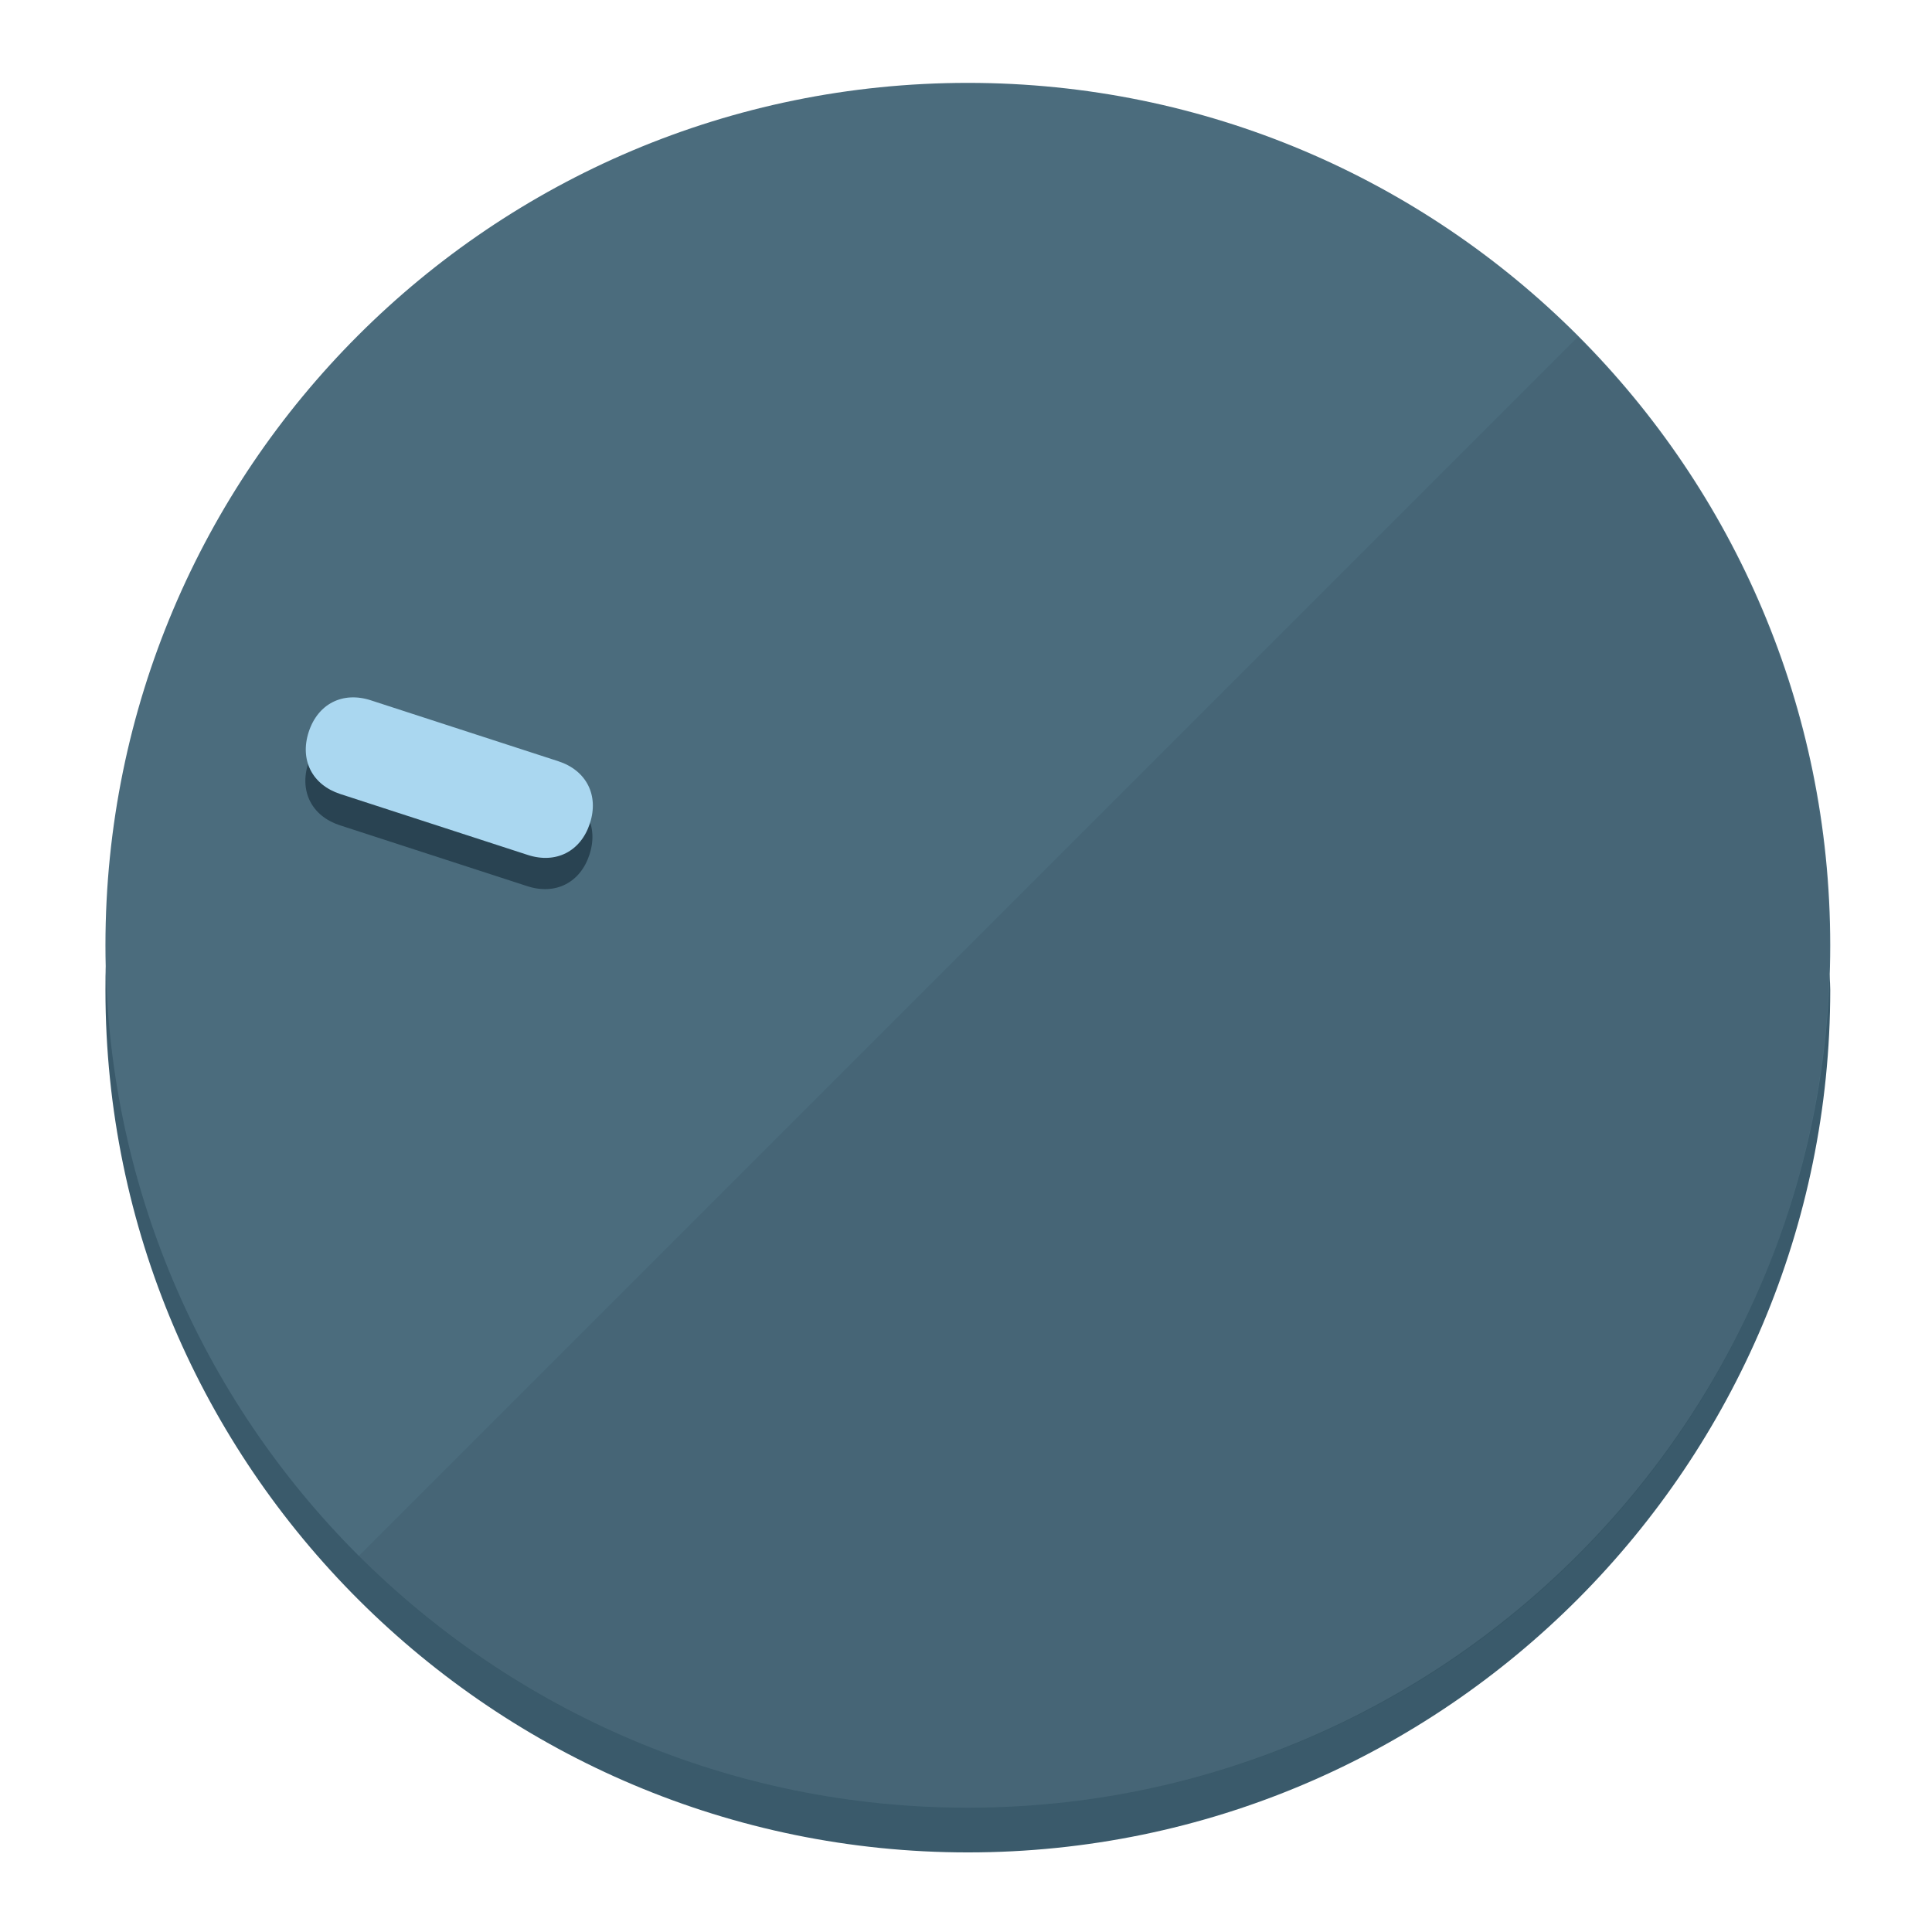
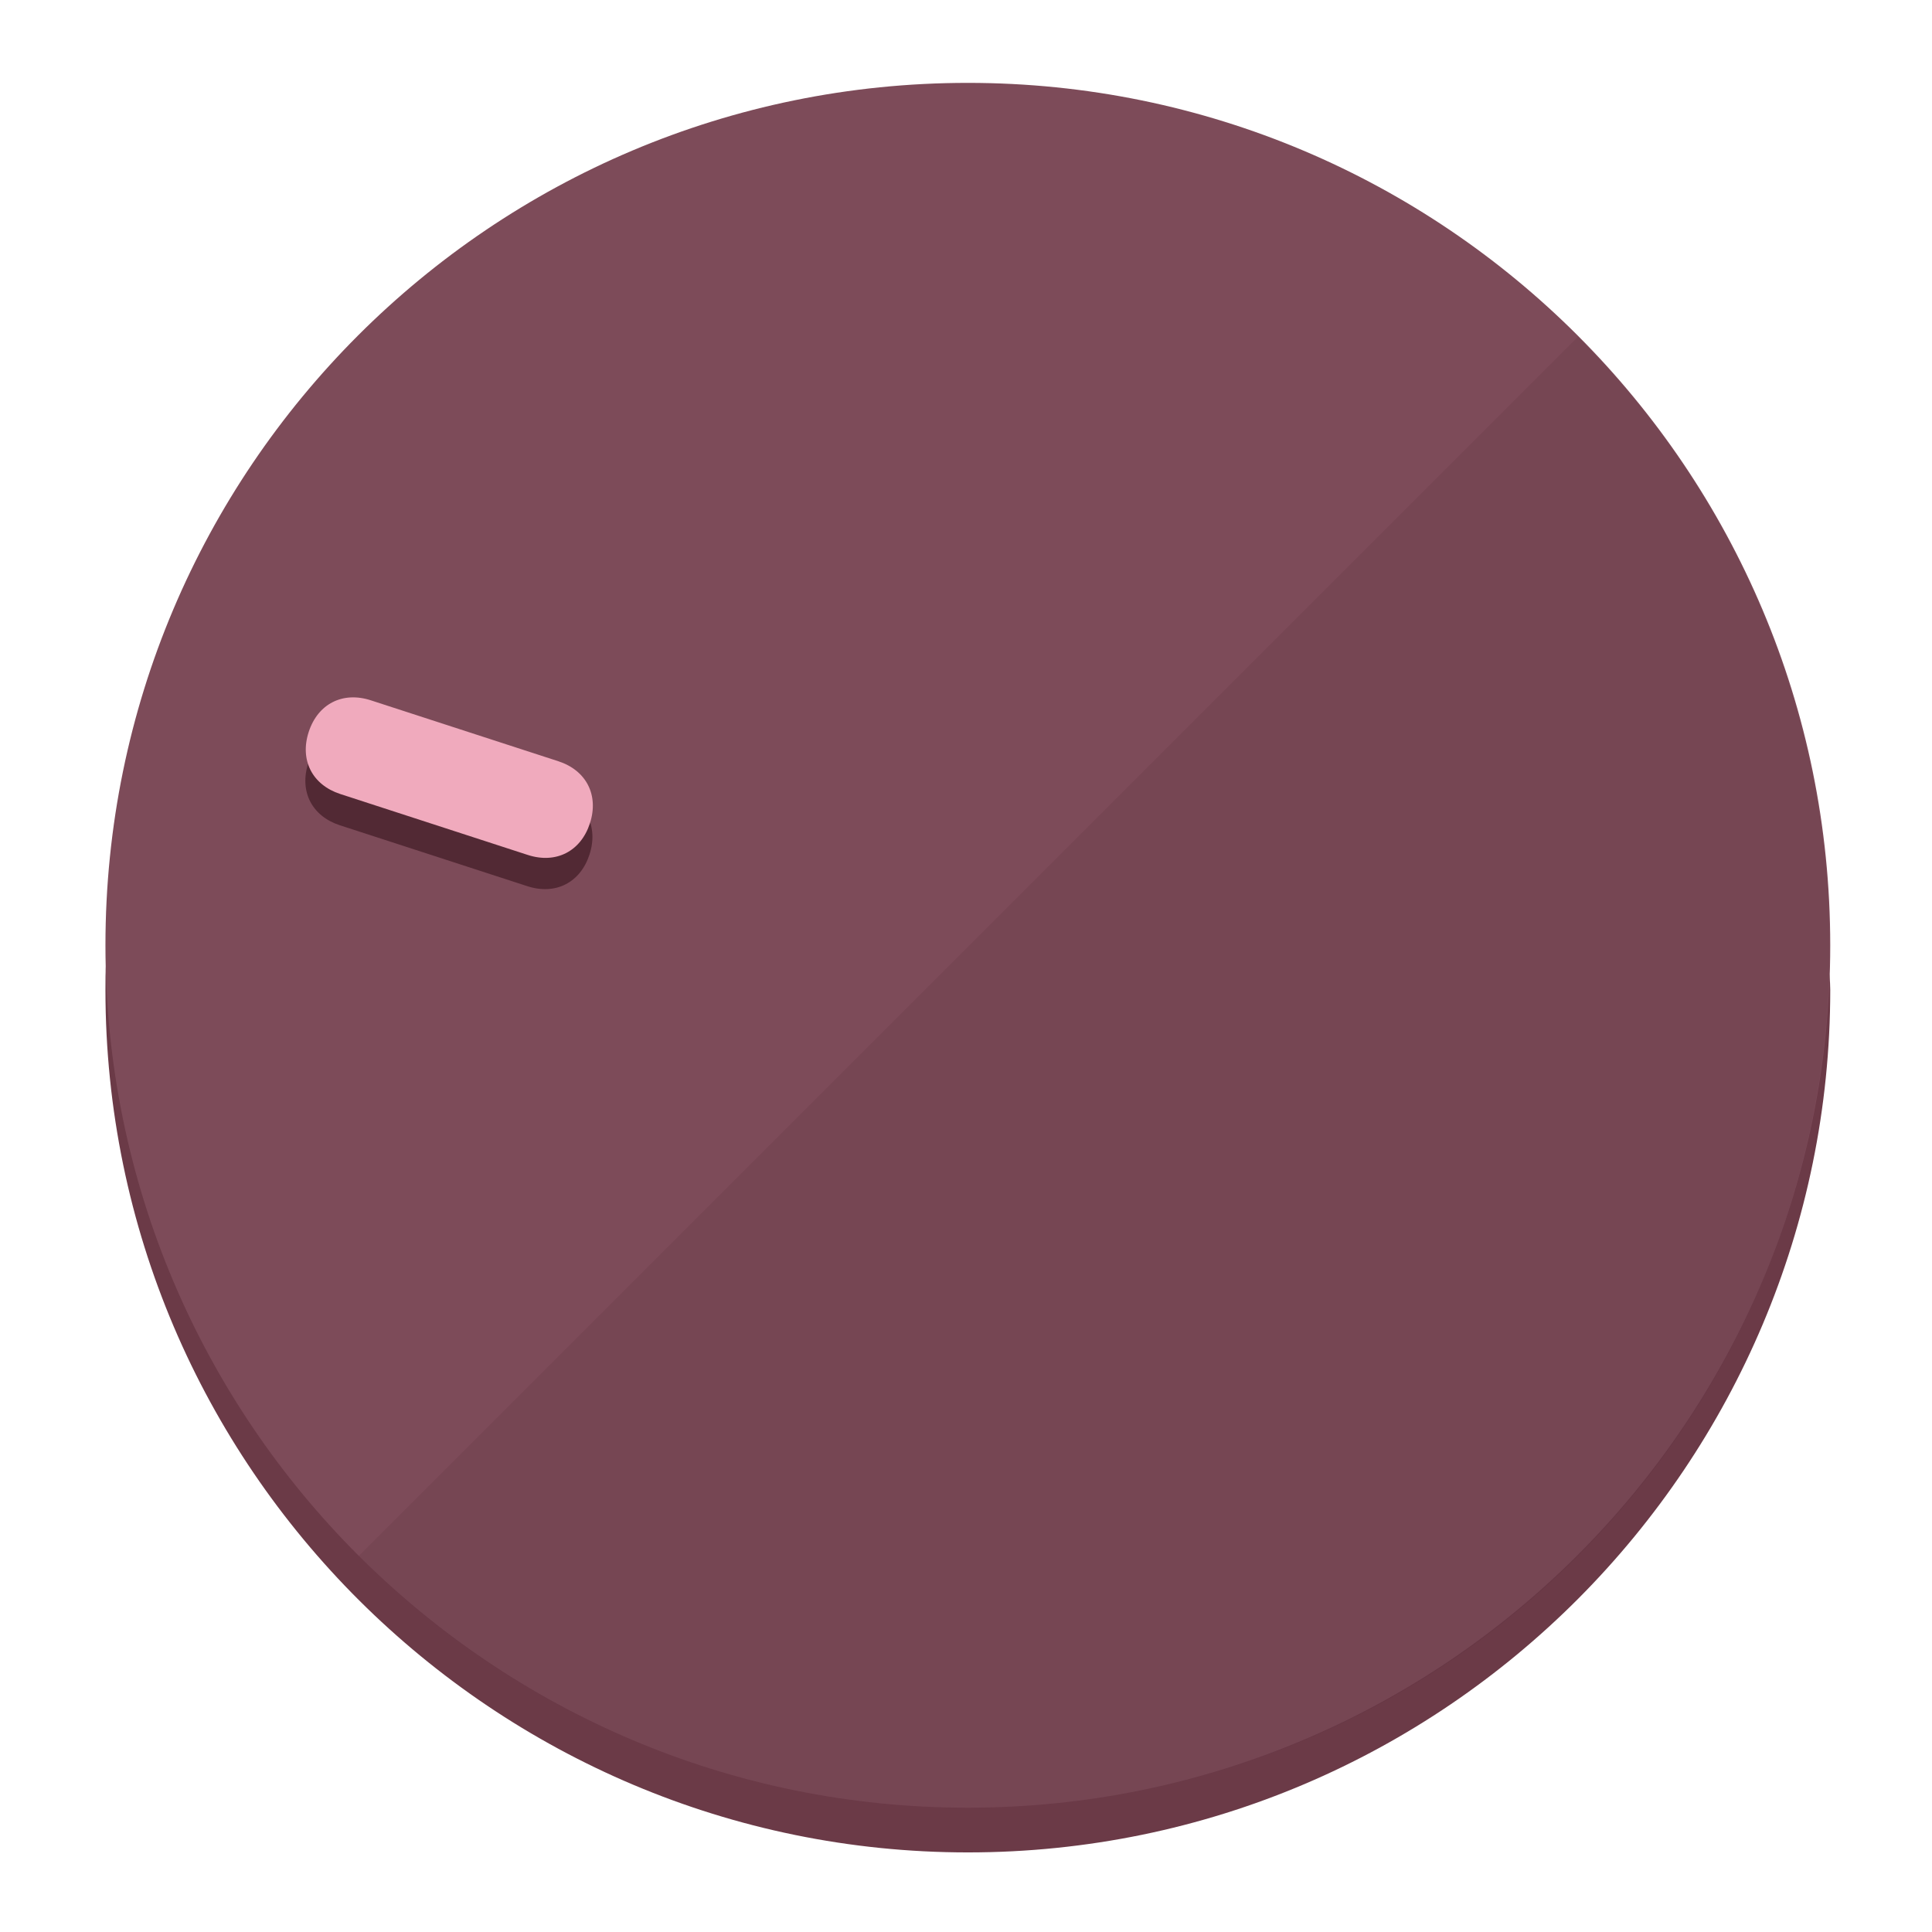
<svg xmlns="http://www.w3.org/2000/svg" height="120px" width="120px" version="1.1" id="Layer_1" viewBox="0 0 496.8 496.8" xml:space="preserve">
  <defs id="defs23" />
  <g id="g3158">
-     <path style="display:inline;fill:#3A5A6B;fill-opacity:1;stroke-width:1.584" d="m 248.875,445.92 c 116.582,0 212.89,-91.238 220.493,-205.286 0,5.069 1.267,8.87 1.267,13.939 0,121.651 -98.842,221.76 -221.76,221.76 -121.651,0 -221.76,-98.842 -221.76,-221.76 0,-5.069 0,-8.87 1.267,-13.939 7.603,114.048 103.91,205.286 220.493,205.286 z" id="path8" />
-     <circle style="display:inline;fill:#4B6C7D;fill-opacity:1;stroke-width:1.584" cx="248.875" cy="243.071" r="221.76" id="circle12" />
-     <path style="display:inline;fill:#294352;fill-opacity:0.154;stroke-width:1.587" d="m 405.744,86.606 c 86.308,86.308 86.308,227.193 0,313.5 -86.308,86.308 -227.193,86.308 -313.5,0" id="path14" />
+     <path style="display:inline;fill:#6B3A47;fill-opacity:1;stroke-width:1.584" d="m 248.875,445.92 c 116.582,0 212.89,-91.238 220.493,-205.286 0,5.069 1.267,8.87 1.267,13.939 0,121.651 -98.842,221.76 -221.76,221.76 -121.651,0 -221.76,-98.842 -221.76,-221.76 0,-5.069 0,-8.87 1.267,-13.939 7.603,114.048 103.91,205.286 220.493,205.286 z" id="path8" />
+     <circle style="display:inline;fill:#7D4B59;fill-opacity:1;stroke-width:1.584" cx="248.875" cy="243.071" r="221.76" id="circle12" />
+     <path style="display:inline;fill:#522934;fill-opacity:0.154;stroke-width:1.587" d="m 405.744,86.606 c 86.308,86.308 86.308,227.193 0,313.5 -86.308,86.308 -227.193,86.308 -313.5,0" id="path14" />
  </g>
  <g id="g3198">
    <circle style="display:none;fill:#000000;fill-opacity:0;stroke-width:1.584" cx="-154.88" cy="311.577" r="221.76" id="circle12-3" transform="rotate(-72)" />
-     <path style="display:inline;fill:#294352;fill-opacity:1;stroke-width:1.584" d="m 143.448,203.776 c 7.231,2.35 10.485,8.737 8.136,15.968 v 0 c -2.35,7.231 -8.737,10.485 -15.968,8.136 L 87.409,212.216 c -7.231,-2.35 -10.485,-8.737 -8.136,-15.968 v 0 c 2.35,-7.231 8.737,-10.485 15.968,-8.136 z" id="path3789" />
-     <path style="display:inline;fill:#AAD7F0;stroke-width:1.584" d="m 143.557,195.742 c 7.231,2.35 10.485,8.737 8.136,15.968 v 0 c -2.35,7.231 -8.737,10.485 -15.968,8.136 L 87.518,204.182 c -7.231,-2.35 -10.485,-8.737 -8.136,-15.968 v 0 c 2.35,-7.231 8.737,-10.485 15.968,-8.136 z" id="path915" />
+     <path style="display:inline;fill:#522934;fill-opacity:1;stroke-width:1.584" d="m 143.448,203.776 c 7.231,2.35 10.485,8.737 8.136,15.968 v 0 c -2.35,7.231 -8.737,10.485 -15.968,8.136 L 87.409,212.216 c -7.231,-2.35 -10.485,-8.737 -8.136,-15.968 v 0 c 2.35,-7.231 8.737,-10.485 15.968,-8.136 z" id="path3789" />
+     <path style="display:inline;fill:#F0AABD;stroke-width:1.584" d="m 143.557,195.742 c 7.231,2.35 10.485,8.737 8.136,15.968 v 0 c -2.35,7.231 -8.737,10.485 -15.968,8.136 L 87.518,204.182 c -7.231,-2.35 -10.485,-8.737 -8.136,-15.968 v 0 c 2.35,-7.231 8.737,-10.485 15.968,-8.136 z" id="path915" />
  </g>
</svg>
